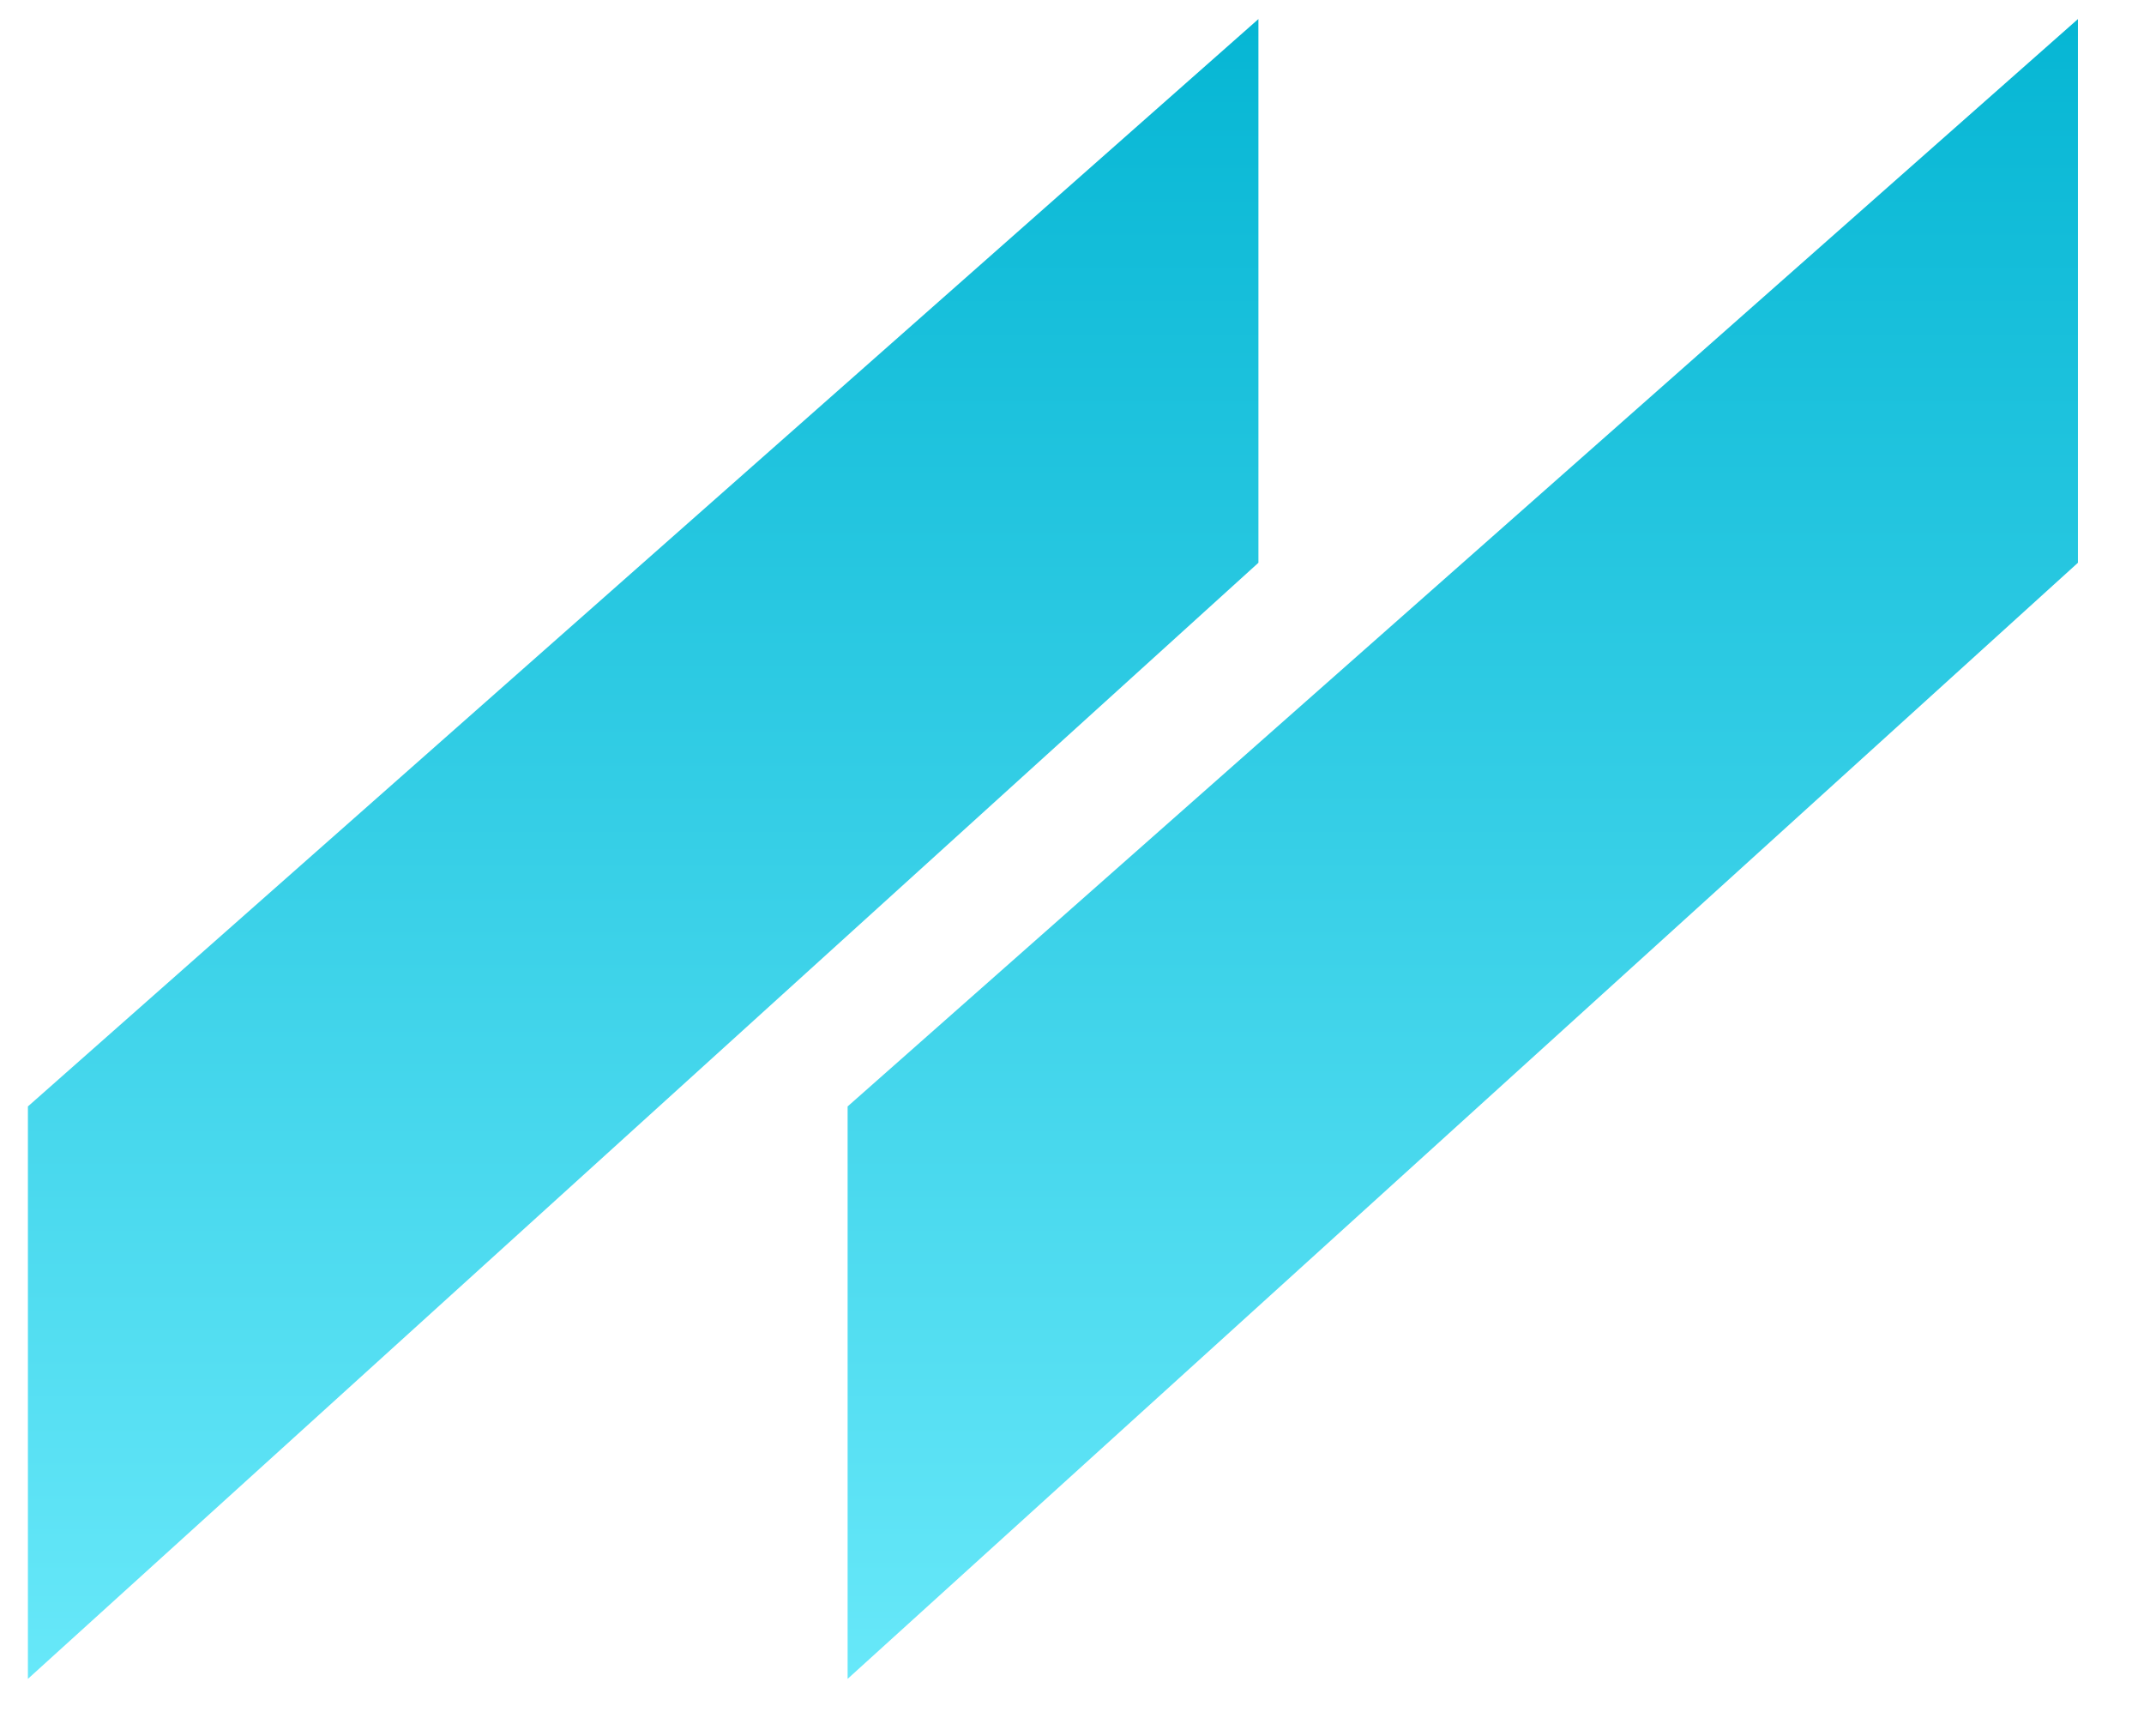
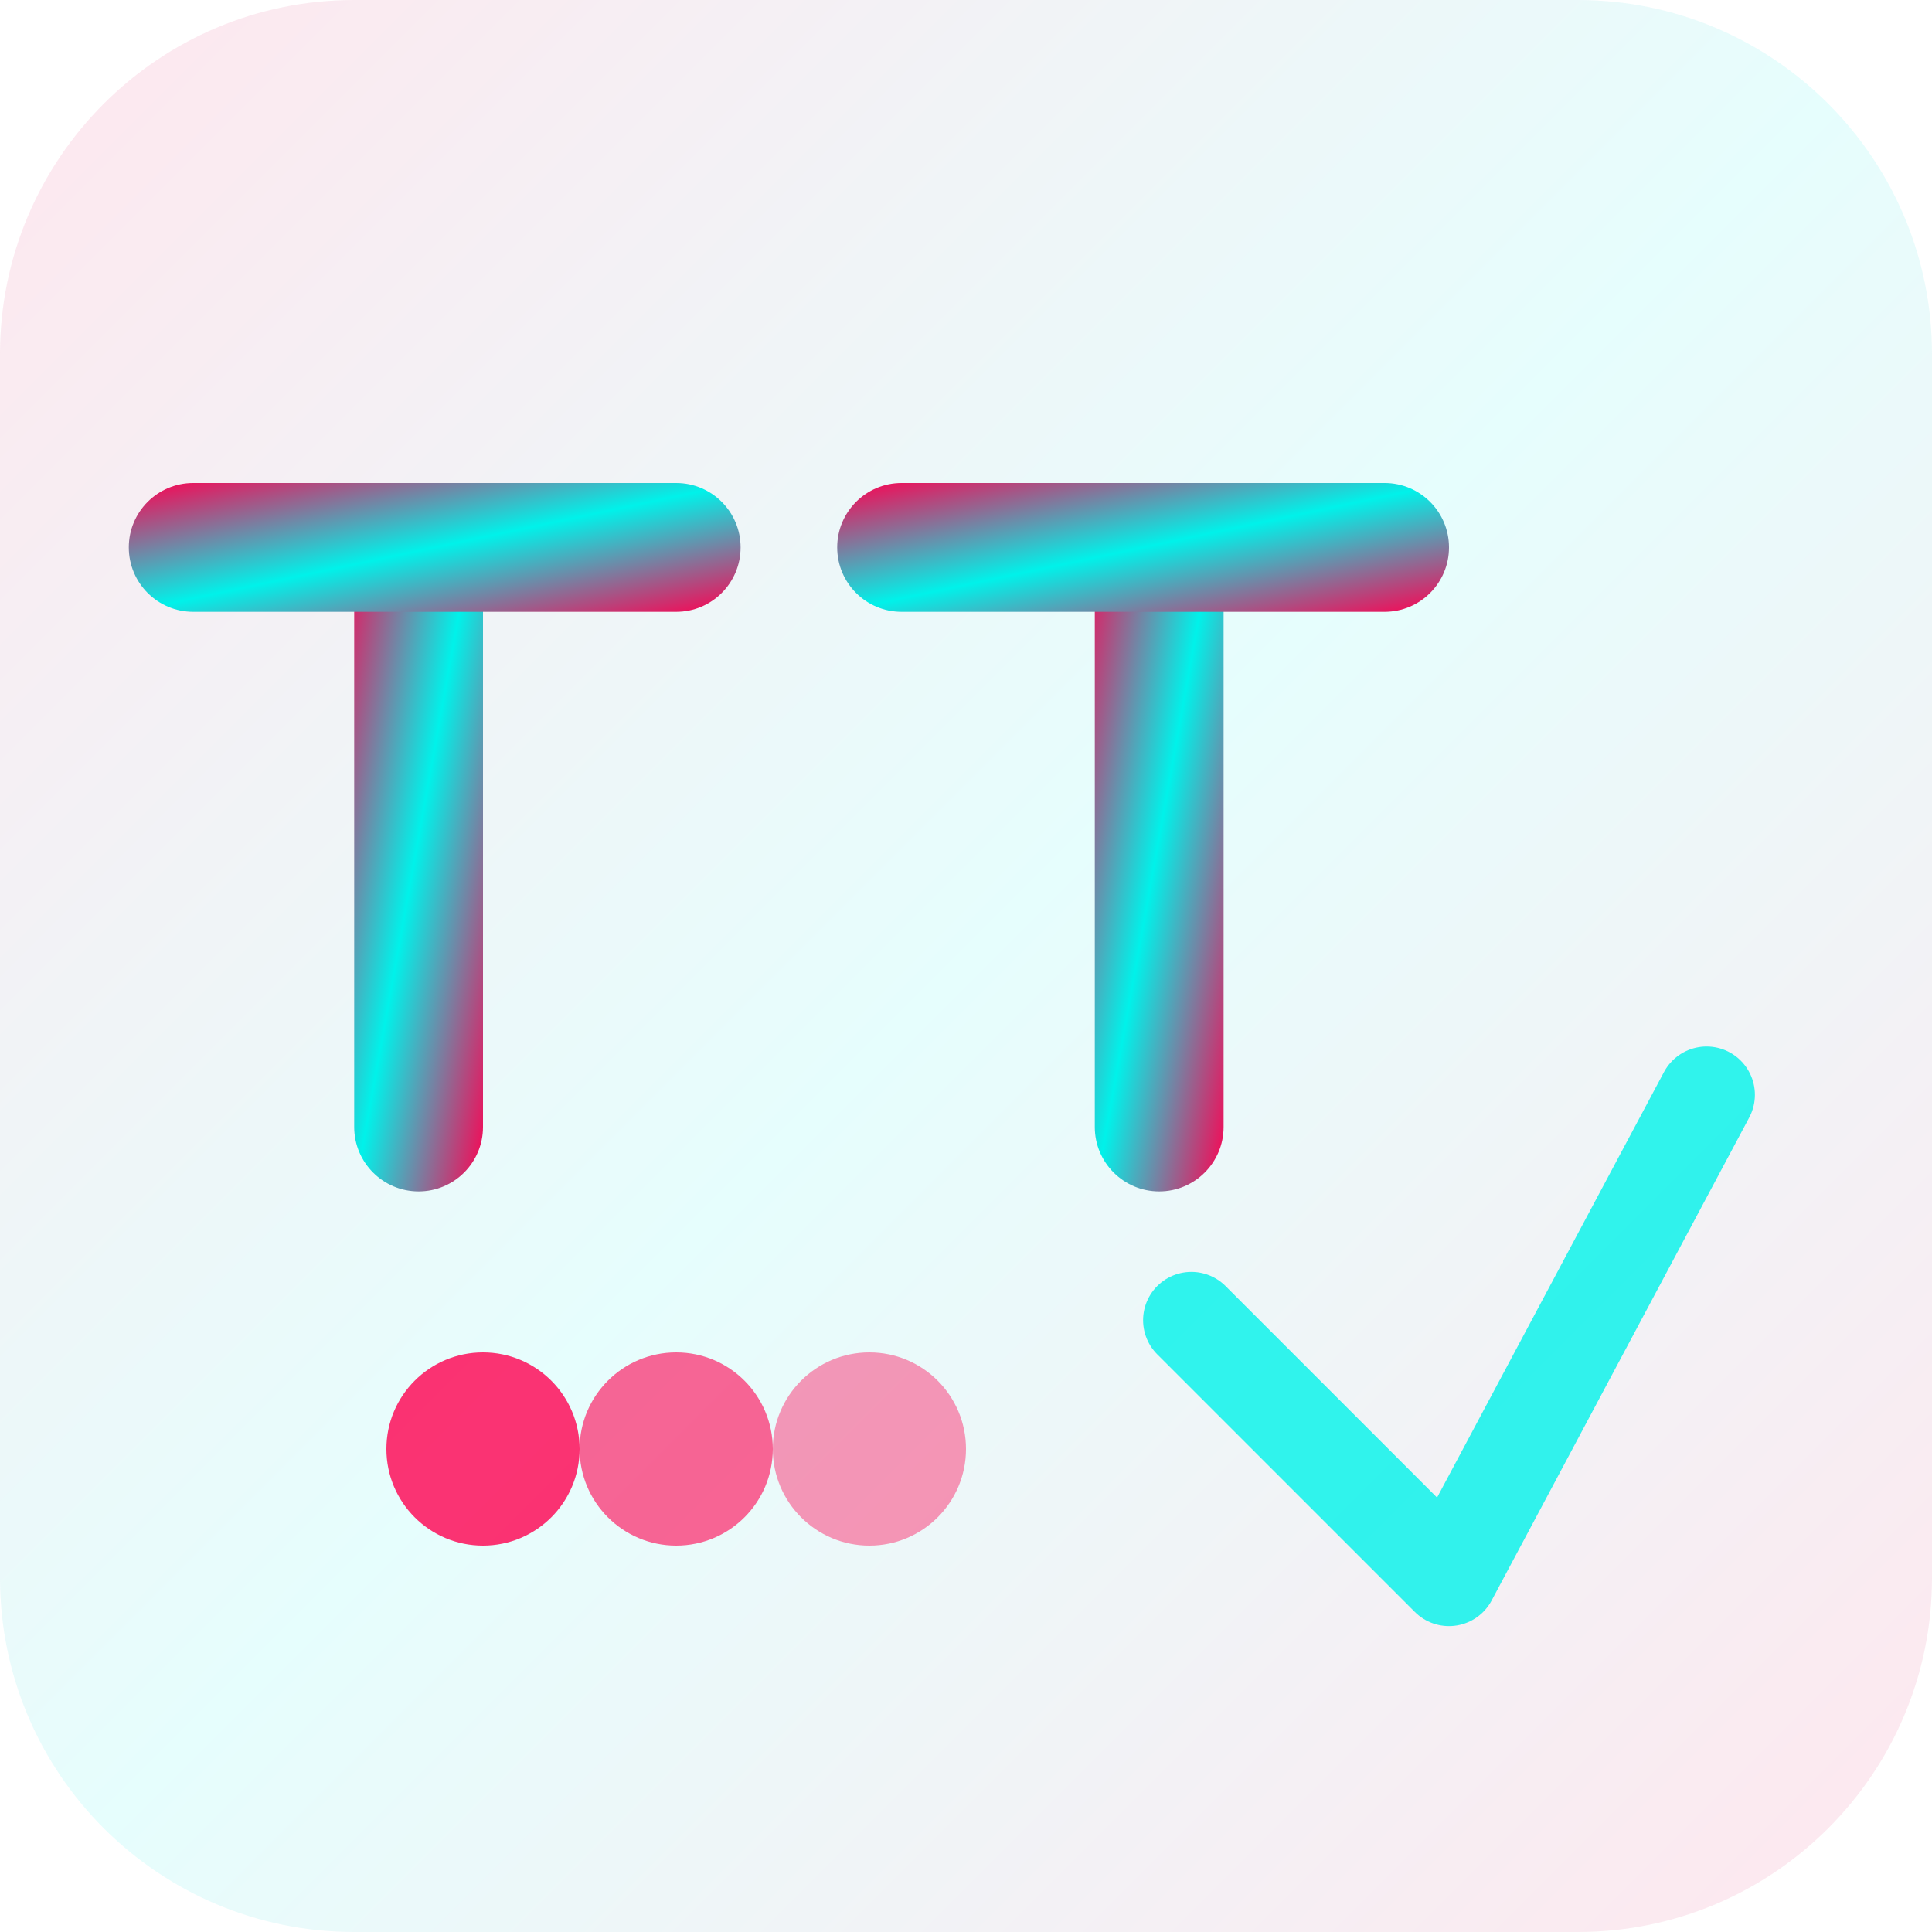
- <svg xmlns="http://www.w3.org/2000/svg" xmlns:xlink="http://www.w3.org/1999/xlink" version="1.1" preserveAspectRatio="xMidYMid meet" viewBox="344.564 330.278 111.737 91.218" width="53.87" height="43.61">
+ <svg xmlns="http://www.w3.org/2000/svg" width="60" height="60" viewBox="0 0 60 60">
  <defs>
-     <path d="M453.3 331.28L453.3 359.85L388.64 418.5L388.64 388.42L453.3 331.28Z" id="aFZf6T5ED" />
-     <linearGradient id="gradientb2ThqnP5Op" gradientUnits="userSpaceOnUse" x1="420.97" y1="331.28" x2="420.97" y2="418.5">
-       <stop style="stop-color: #06b6d4;stop-opacity: 1" offset="0%" />
-       <stop style="stop-color: #67e8f9;stop-opacity: 1" offset="100%" />
-     </linearGradient>
-     <path d="M410.23 331.28L410.23 359.85L345.56 418.5L345.56 388.42L410.23 331.28Z" id="a9fehgwfM" />
-     <linearGradient id="gradientk1wNV9Ostb" gradientUnits="userSpaceOnUse" x1="377.89" y1="331.28" x2="377.89" y2="418.5">
-       <stop style="stop-color: #06b6d4;stop-opacity: 1" offset="0%" />
-       <stop style="stop-color: #67e8f9;stop-opacity: 1" offset="100%" />
+     <linearGradient id="faviconGradient" x1="0%" y1="0%" x2="100%" y2="100%">
+       <stop offset="0%" style="stop-color:#FF0050;stop-opacity:1" />
+       <stop offset="50%" style="stop-color:#00F2EA;stop-opacity:1" />
+       <stop offset="100%" style="stop-color:#FF0050;stop-opacity:1" />
    </linearGradient>
  </defs>
-   <g>
-     <g>
-       <use xlink:href="#aFZf6T5ED" opacity="1" fill="url(#gradientb2ThqnP5Op)" />
-     </g>
-     <g>
-       <use xlink:href="#a9fehgwfM" opacity="1" fill="url(#gradientk1wNV9Ostb)" />
-     </g>
+   <rect width="60" height="60" rx="11" fill="url(#faviconGradient)" opacity="0.1" />
+   <g fill="url(#faviconGradient)">
+     <rect x="11" y="15" width="4" height="22" rx="2" />
+     <rect x="4" y="15" width="19" height="4" rx="2" />
+     <rect x="34" y="15" width="4" height="22" rx="2" />
+     <rect x="26" y="15" width="19" height="4" rx="2" />
  </g>
+   <circle cx="15" cy="45" r="3" fill="#FF0050" opacity="0.8" />
+   <circle cx="21" cy="45" r="3" fill="#FF0050" opacity="0.6" />
+   <circle cx="27" cy="45" r="3" fill="#FF0050" opacity="0.4" />
+   <path d="M 37 41 L 45 49 L 53 34" stroke="#00F2EA" stroke-width="3" fill="none" opacity="0.8" stroke-linecap="round" stroke-linejoin="round" />
</svg>
